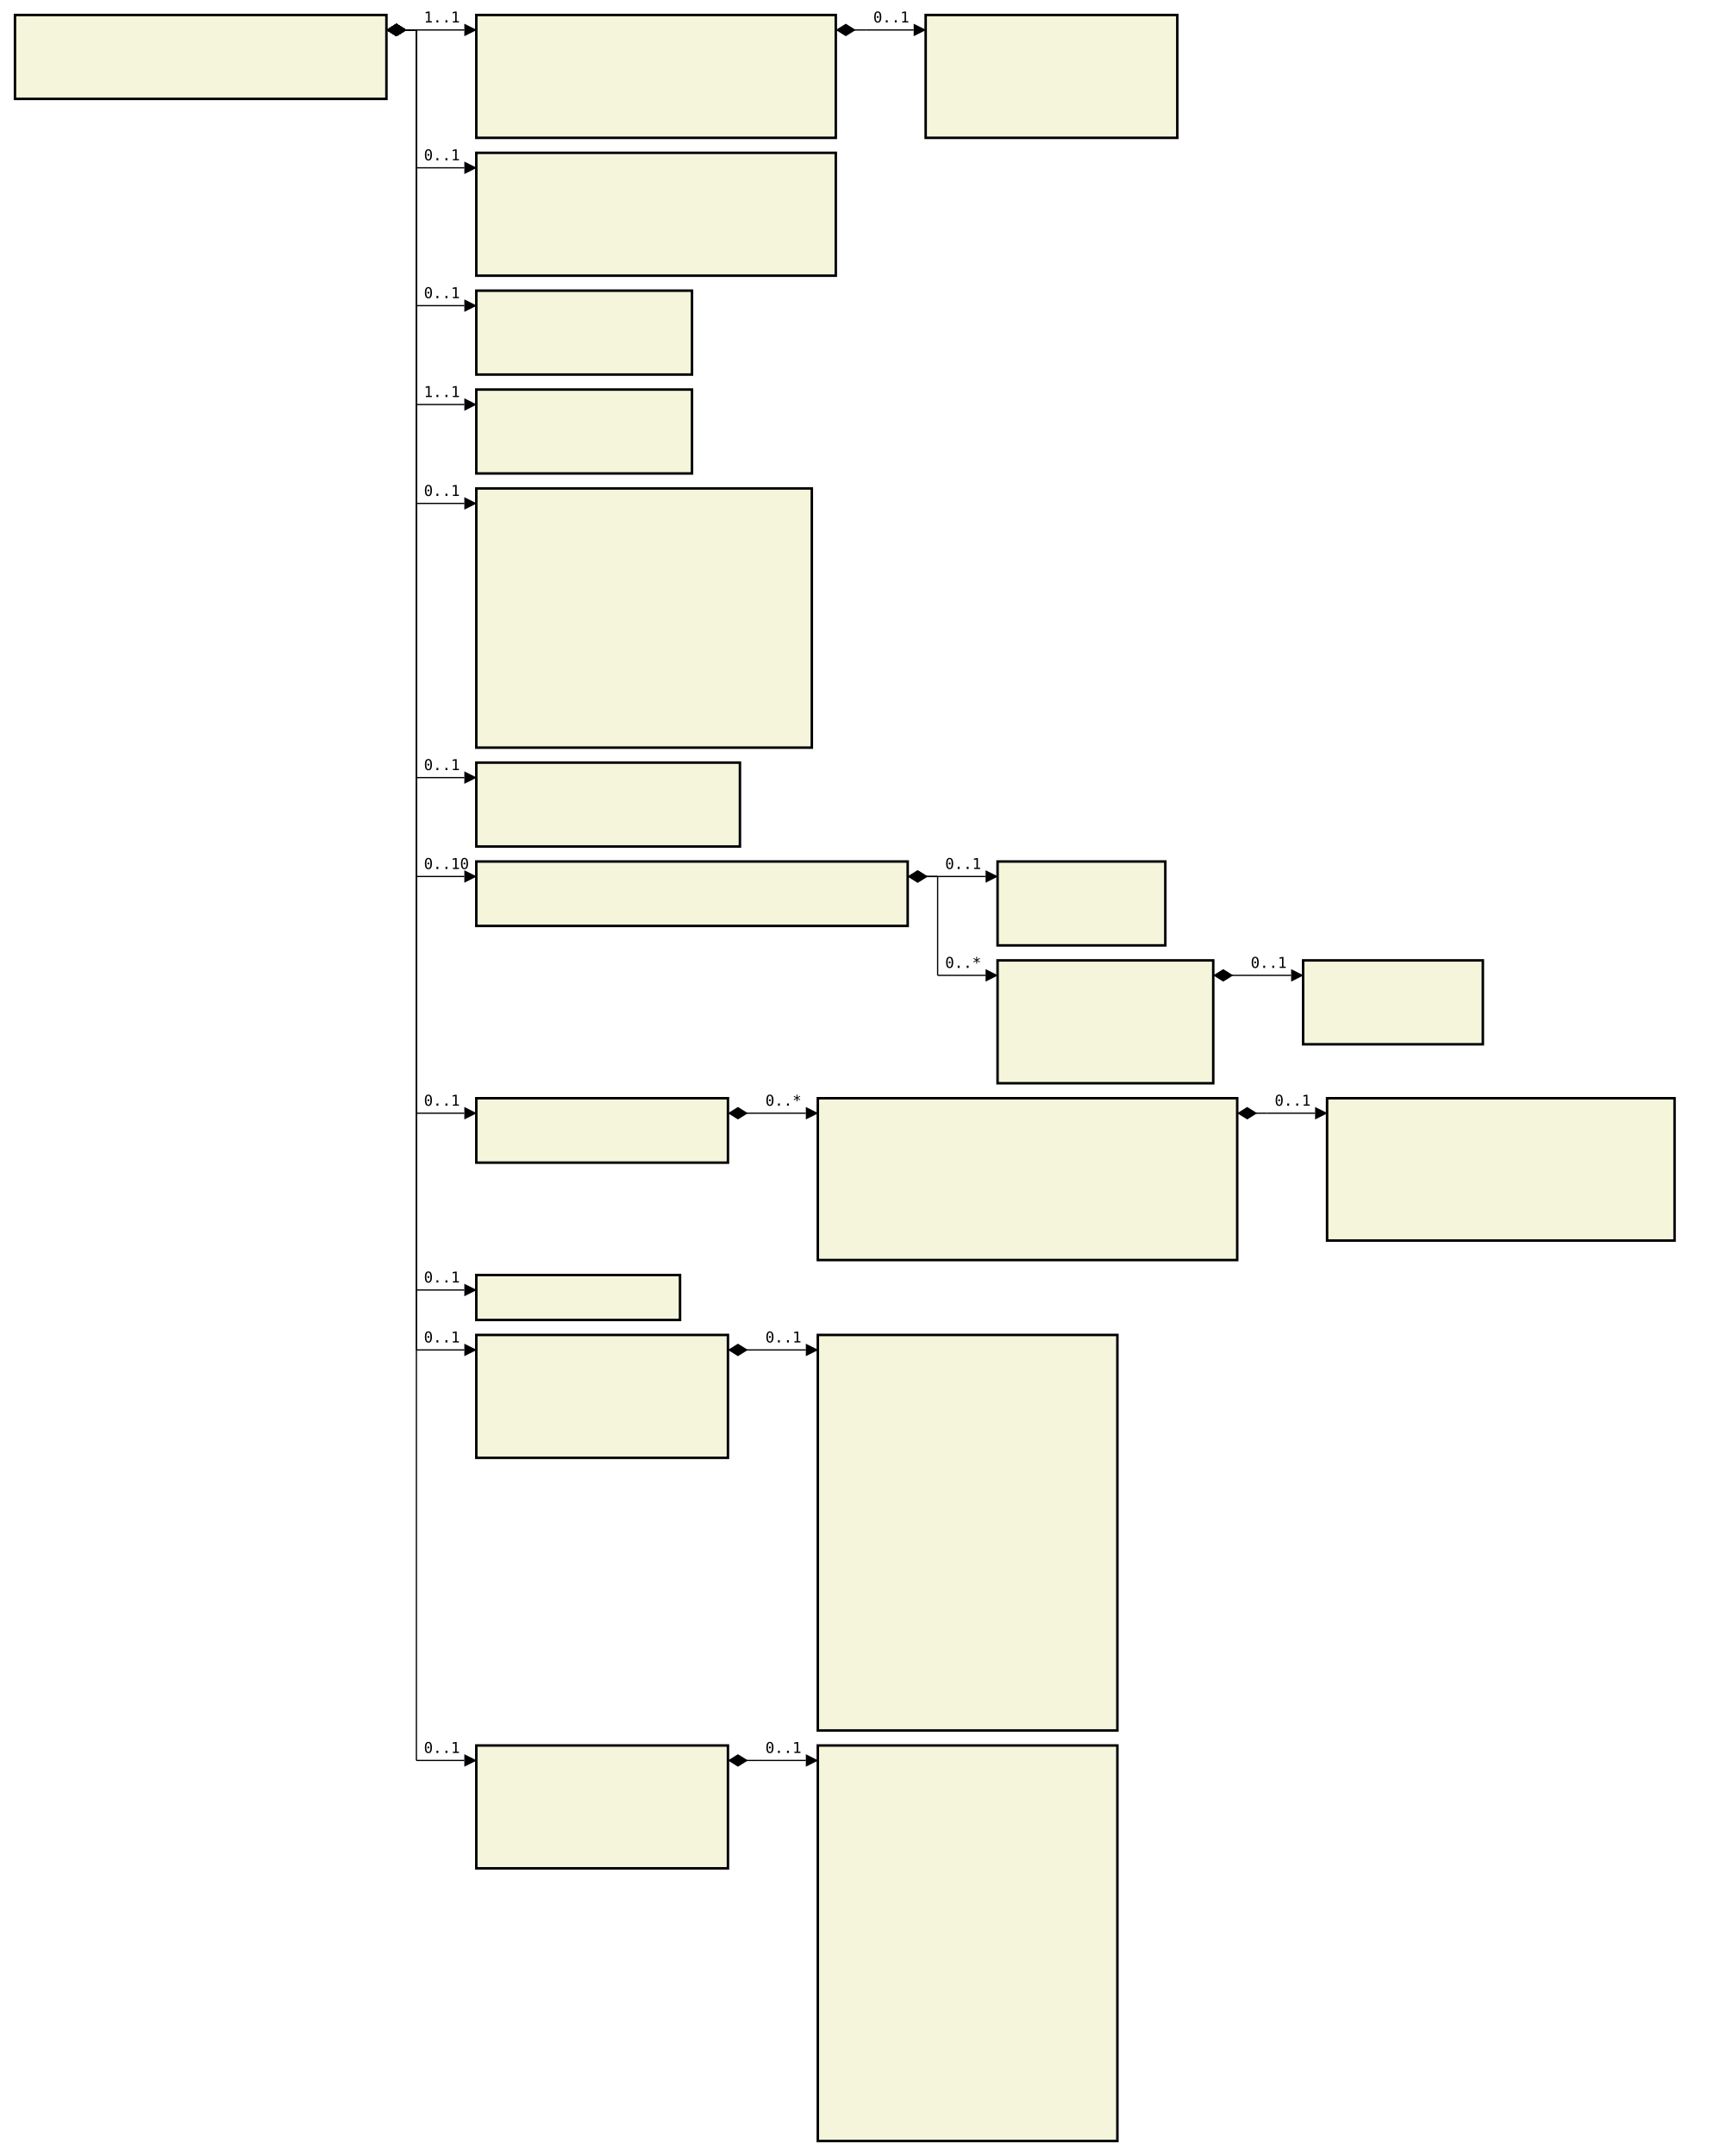
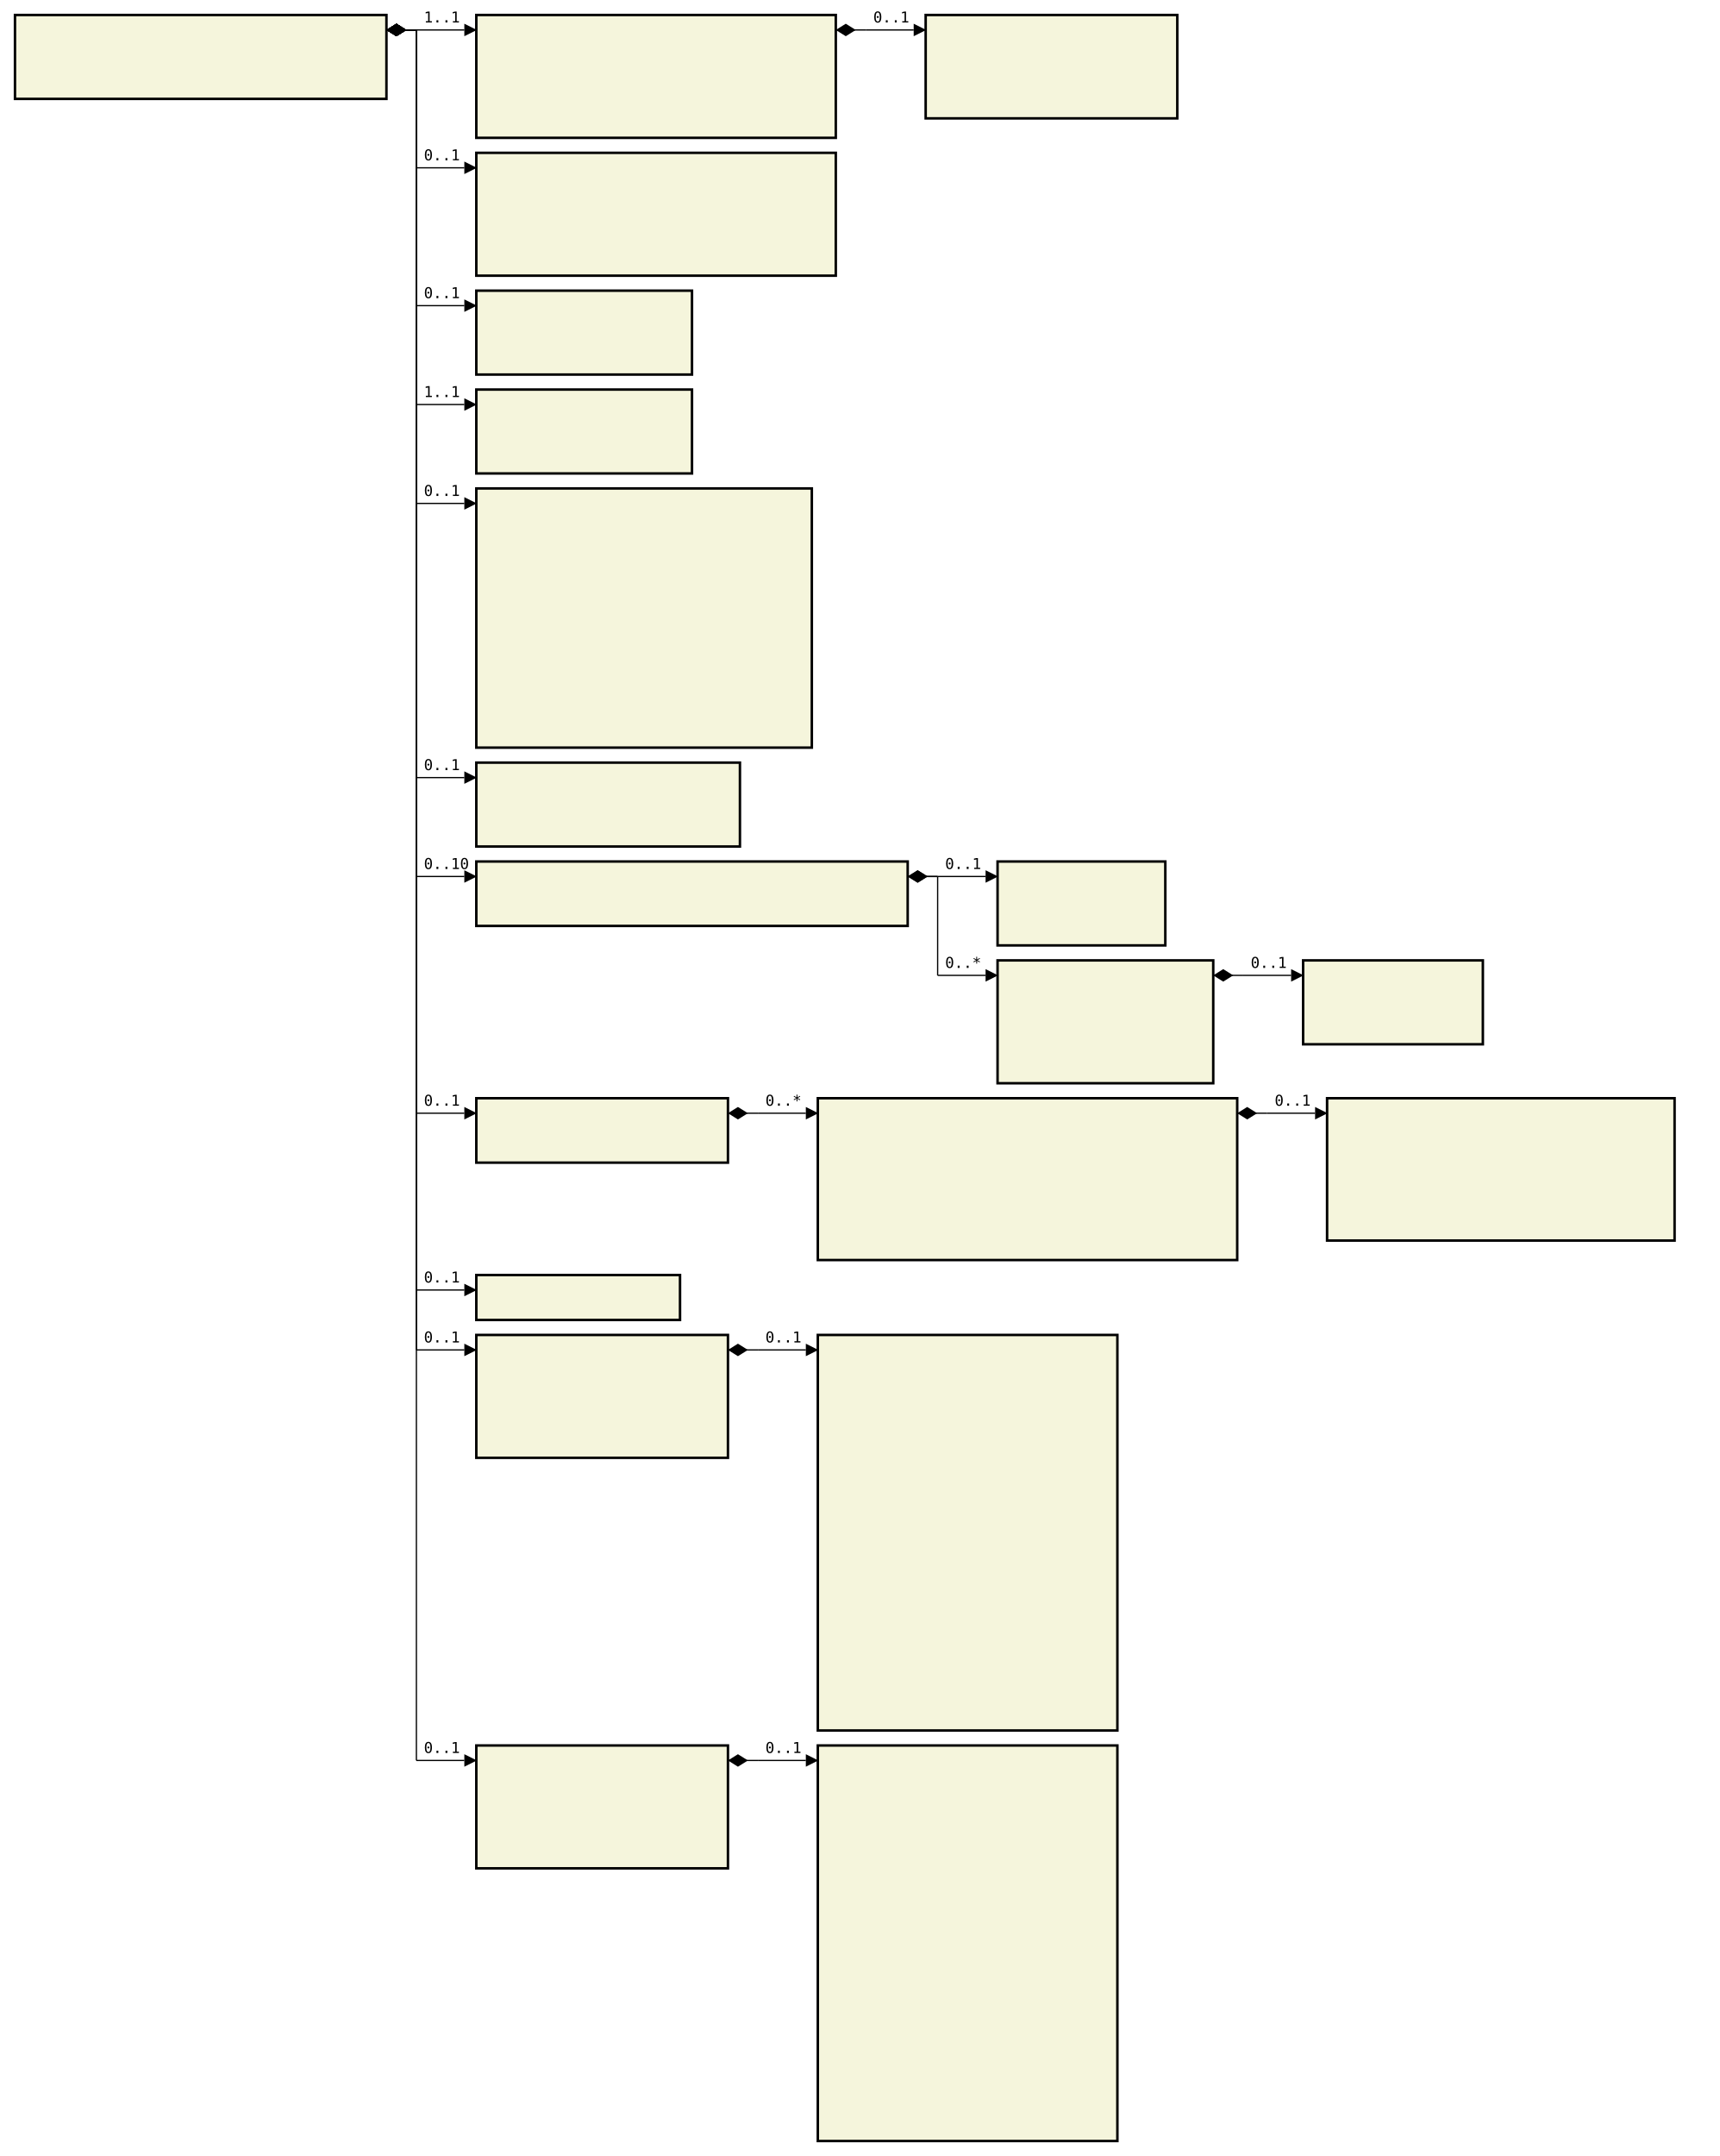
<svg xmlns="http://www.w3.org/2000/svg" font-family="monospace" width="114.8em" height="143.9em" style="background-color:white">
  <defs>
    <marker id="Triangle" viewBox="0 0 10 10" refX="0" refY="5" markerUnits="strokeWidth" markerWidth="15" markerHeight="10" orient="auto">
      <path d="M 0 0 L 10 5 L 0 10 z" />
    </marker>
    <marker id="Diamond" viewBox="0 0 16 10" refX="0" refY="5" markerUnits="strokeWidth" markerWidth="20" markerHeight="10" orient="auto">
      <path d="M 0 5 L 8 10 L 16 5 L 8 0 z" />
    </marker>
  </defs>
  <rect x="1em" y="1em" width="24.8em" height="5.6em" fill="beige" stroke="black" stroke-width="2" />
  <text style="font-weight:bold" text-anchor="middle" x="13.4em" y="2.3em" fill="black">
</text>
  <text x="2em" y="4.3em" fill="darkslateblue">
</text>
  <text x="2em" y="5.6em" fill="darkslateblue">
</text>
  <rect x="31.8em" y="1em" width="24em" height="8.2em" fill="beige" stroke="black" stroke-width="2" />
  <text style="font-weight:bold" text-anchor="middle" x="43.8em" y="2.3em" fill="black">
</text>
  <text x="32.8em" y="4.3em" fill="darkslateblue">
</text>
  <text x="32.8em" y="5.6em" fill="darkslateblue">
</text>
  <text x="32.8em" y="6.9em" fill="darkslateblue">
</text>
  <text x="32.8em" y="8.2em" fill="darkslateblue">
</text>
-   <rect x="61.8em" y="1em" width="16.8em" height="8.2em" fill="beige" stroke="black" stroke-width="2" />
+   <rect x="61.8em" y="1em" width="16.8em" height="6.9em" fill="beige" stroke="black" stroke-width="2" />
  <text style="font-weight:bold" text-anchor="middle" x="70.2em" y="2.3em" fill="black">
</text>
  <text x="62.8em" y="4.3em" fill="darkslateblue">
</text>
  <text x="62.8em" y="5.6em" fill="darkslateblue">
</text>
  <text x="62.8em" y="6.9em" fill="darkslateblue">
- </text>
-   <text x="62.8em" y="8.2em" fill="darkslateblue">
</text>
  <rect x="31.8em" y="10.2em" width="24em" height="8.2em" fill="beige" stroke="black" stroke-width="2" />
  <text style="font-weight:bold" text-anchor="middle" x="43.8em" y="11.5em" fill="black">
</text>
  <text x="32.8em" y="13.5em" fill="darkslateblue">
</text>
  <text x="32.8em" y="14.8em" fill="darkslateblue">
</text>
  <text x="32.8em" y="16.1em" fill="darkslateblue">
</text>
  <text x="32.8em" y="17.4em" fill="darkslateblue">
</text>
  <rect x="31.8em" y="19.4em" width="14.4em" height="5.6em" fill="beige" stroke="black" stroke-width="2" />
  <text style="font-weight:bold" text-anchor="middle" x="39em" y="20.7em" fill="black">
</text>
  <text x="32.8em" y="22.7em" fill="darkslateblue">
</text>
  <text x="32.8em" y="24em" fill="darkslateblue">
</text>
  <rect x="31.8em" y="26em" width="14.4em" height="5.6em" fill="beige" stroke="black" stroke-width="2" />
  <text style="font-weight:bold" text-anchor="middle" x="39em" y="27.3em" fill="black">
</text>
  <text x="32.8em" y="29.3em" fill="darkslateblue">
</text>
  <text x="32.8em" y="30.6em" fill="darkslateblue">
</text>
  <rect x="31.8em" y="32.6em" width="22.4em" height="17.3em" fill="beige" stroke="black" stroke-width="2" />
  <text style="font-weight:bold" text-anchor="middle" x="43em" y="33.9em" fill="black">
</text>
  <text x="32.8em" y="35.9em" fill="darkslateblue">
</text>
  <text x="32.8em" y="37.2em" fill="darkslateblue">
</text>
  <text x="32.8em" y="38.5em" fill="darkslateblue">
</text>
  <text x="32.8em" y="39.8em" fill="darkslateblue">
</text>
  <text x="32.8em" y="41.1em" fill="darkslateblue">
</text>
  <text x="32.8em" y="42.4em" fill="darkslateblue">
</text>
  <text x="32.8em" y="43.7em" fill="darkslateblue">
</text>
  <text x="32.8em" y="45em" fill="darkslateblue">
</text>
  <text x="32.8em" y="46.3em" fill="darkslateblue">
</text>
  <text x="32.8em" y="47.6em" fill="darkslateblue">
</text>
  <text x="32.8em" y="48.9em" fill="darkslateblue">
</text>
  <rect x="31.8em" y="50.9em" width="17.6em" height="5.6em" fill="beige" stroke="black" stroke-width="2" />
  <text style="font-weight:bold" text-anchor="middle" x="40.6em" y="52.2em" fill="black">
</text>
  <text x="32.8em" y="54.2em" fill="darkslateblue">
</text>
  <text x="32.8em" y="55.5em" fill="darkslateblue">
</text>
  <rect x="31.8em" y="57.5em" width="28.8em" height="4.3em" fill="beige" stroke="black" stroke-width="2" />
  <text style="font-weight:bold" text-anchor="middle" x="46.2em" y="58.8em" fill="black">
</text>
  <text x="32.8em" y="60.8em" fill="darkslateblue">
</text>
  <rect x="66.6em" y="57.5em" width="11.2em" height="5.6em" fill="beige" stroke="black" stroke-width="2" />
  <text style="font-weight:bold" text-anchor="middle" x="72.2em" y="58.8em" fill="black">
</text>
  <text x="67.6em" y="60.8em" fill="darkslateblue">
</text>
  <text x="67.6em" y="62.1em" fill="darkslateblue">
</text>
  <rect x="66.6em" y="64.1em" width="14.4em" height="8.2em" fill="beige" stroke="black" stroke-width="2" />
  <text style="font-weight:bold" text-anchor="middle" x="73.8em" y="65.4em" fill="black">
</text>
  <text x="67.6em" y="67.4em" fill="darkslateblue">
</text>
  <text x="67.6em" y="68.7em" fill="darkslateblue">
</text>
  <text x="67.6em" y="70em" fill="darkslateblue">
</text>
  <text x="67.6em" y="71.3em" fill="darkslateblue">
</text>
  <rect x="87em" y="64.1em" width="12em" height="5.6em" fill="beige" stroke="black" stroke-width="2" />
  <text style="font-weight:bold" text-anchor="middle" x="93em" y="65.4em" fill="black">
</text>
  <text x="88em" y="67.4em" fill="darkslateblue">
</text>
  <text x="88em" y="68.7em" fill="darkslateblue">
</text>
  <rect x="31.8em" y="73.3em" width="16.8em" height="4.3em" fill="beige" stroke="black" stroke-width="2" />
  <text style="font-weight:bold" text-anchor="middle" x="40.2em" y="74.6em" fill="black">
</text>
  <text x="32.8em" y="76.6em" fill="darkslateblue">
</text>
  <rect x="54.6em" y="73.3em" width="28em" height="10.8em" fill="beige" stroke="black" stroke-width="2" />
  <text style="font-weight:bold" text-anchor="middle" x="68.6em" y="74.6em" fill="black">
</text>
  <text x="55.6em" y="76.6em" fill="darkslateblue">
</text>
  <text x="55.6em" y="77.9em" fill="darkslateblue">
</text>
  <text x="55.6em" y="79.2em" fill="darkslateblue">
</text>
  <text x="55.6em" y="80.5em" fill="darkslateblue">
</text>
  <text x="55.6em" y="81.8em" fill="darkslateblue">
</text>
  <text x="55.6em" y="83.1em" fill="darkslateblue">
</text>
  <rect x="88.6em" y="73.3em" width="23.2em" height="9.5em" fill="beige" stroke="black" stroke-width="2" />
  <text style="font-weight:bold" text-anchor="middle" x="100.2em" y="74.6em" fill="black">
</text>
  <text x="89.6em" y="76.6em" fill="darkslateblue">
</text>
  <text x="89.6em" y="77.9em" fill="darkslateblue">
</text>
  <text x="89.6em" y="79.2em" fill="darkslateblue">
</text>
  <text x="89.6em" y="80.5em" fill="darkslateblue">
</text>
  <text x="89.6em" y="81.8em" fill="darkslateblue">
</text>
  <rect x="31.8em" y="85.1em" width="13.6em" height="3em" fill="beige" stroke="black" stroke-width="2" />
  <text style="font-weight:bold" text-anchor="middle" x="38.6em" y="86.4em" fill="black">
</text>
  <rect x="31.8em" y="89.1em" width="16.8em" height="8.2em" fill="beige" stroke="black" stroke-width="2" />
  <text style="font-weight:bold" text-anchor="middle" x="40.2em" y="90.4em" fill="black">
</text>
  <text x="32.8em" y="92.4em" fill="darkslateblue">
</text>
  <text x="32.8em" y="93.7em" fill="darkslateblue">
</text>
  <text x="32.8em" y="95em" fill="darkslateblue">
</text>
  <text x="32.8em" y="96.3em" fill="darkslateblue">
</text>
  <rect x="54.6em" y="89.1em" width="20em" height="26.4em" fill="beige" stroke="black" stroke-width="2" />
  <text style="font-weight:bold" text-anchor="middle" x="64.6em" y="90.4em" fill="black">
</text>
  <text x="55.6em" y="92.4em" fill="darkslateblue">
</text>
  <text x="55.6em" y="93.7em" fill="darkslateblue">
</text>
  <text x="55.6em" y="95em" fill="darkslateblue">
</text>
  <text x="55.6em" y="96.3em" fill="darkslateblue">
</text>
  <text x="55.6em" y="97.6em" fill="darkslateblue">
</text>
  <text x="55.6em" y="98.9em" fill="darkslateblue">
</text>
  <text x="55.6em" y="100.2em" fill="darkslateblue">
</text>
  <text x="55.6em" y="101.5em" fill="darkslateblue">
</text>
  <text x="55.6em" y="102.8em" fill="darkslateblue">
</text>
  <text x="55.6em" y="104.1em" fill="darkslateblue">
</text>
  <text x="55.6em" y="105.4em" fill="darkslateblue">
</text>
  <text x="55.6em" y="106.7em" fill="darkslateblue">
</text>
  <text x="55.6em" y="108em" fill="darkslateblue">
</text>
  <text x="55.6em" y="109.3em" fill="darkslateblue">
</text>
  <text x="55.6em" y="110.6em" fill="darkslateblue">
</text>
  <text x="55.6em" y="111.9em" fill="darkslateblue">
</text>
  <text x="55.6em" y="113.2em" fill="darkslateblue">
</text>
  <text x="55.6em" y="114.5em" fill="darkslateblue">
</text>
  <rect x="31.8em" y="116.5em" width="16.8em" height="8.2em" fill="beige" stroke="black" stroke-width="2" />
  <text style="font-weight:bold" text-anchor="middle" x="40.2em" y="117.8em" fill="black">
</text>
  <text x="32.8em" y="119.8em" fill="darkslateblue">
</text>
  <text x="32.8em" y="121.1em" fill="darkslateblue">
</text>
  <text x="32.8em" y="122.4em" fill="darkslateblue">
</text>
  <text x="32.8em" y="123.7em" fill="darkslateblue">
</text>
  <rect x="54.6em" y="116.5em" width="20em" height="26.4em" fill="beige" stroke="black" stroke-width="2" />
  <text style="font-weight:bold" text-anchor="middle" x="64.6em" y="117.8em" fill="black">
</text>
  <text x="55.6em" y="119.8em" fill="darkslateblue">
</text>
  <text x="55.6em" y="121.1em" fill="darkslateblue">
</text>
  <text x="55.6em" y="122.4em" fill="darkslateblue">
</text>
  <text x="55.6em" y="123.7em" fill="darkslateblue">
</text>
  <text x="55.6em" y="125em" fill="darkslateblue">
</text>
  <text x="55.6em" y="126.3em" fill="darkslateblue">
</text>
  <text x="55.6em" y="127.6em" fill="darkslateblue">
</text>
  <text x="55.6em" y="128.9em" fill="darkslateblue">
</text>
  <text x="55.6em" y="130.2em" fill="darkslateblue">
</text>
  <text x="55.6em" y="131.5em" fill="darkslateblue">
</text>
  <text x="55.6em" y="132.8em" fill="darkslateblue">
</text>
  <text x="55.6em" y="134.1em" fill="darkslateblue">
</text>
  <text x="55.6em" y="135.4em" fill="darkslateblue">
</text>
  <text x="55.6em" y="136.7em" fill="darkslateblue">
</text>
  <text x="55.6em" y="138em" fill="darkslateblue">
</text>
  <text x="55.6em" y="139.3em" fill="darkslateblue">
</text>
  <text x="55.6em" y="140.6em" fill="darkslateblue">
</text>
  <text x="55.6em" y="141.9em" fill="darkslateblue">
</text>
  <line x1="25.8em" y1="2em" x2="27.8em" y2="2em" stroke="black" marker-start="url(#Diamond)" />
  <line x1="27.8em" y1="2em" x2="27.8em" y2="2em" stroke="black" />
  <line x1="27.8em" y1="2em" x2="31em" y2="2em" stroke="black" marker-end="url(#Triangle)" />
  <text x="28.3em" y="1.5em">1..1</text>
  <line x1="55.8em" y1="2em" x2="57.8em" y2="2em" stroke="black" marker-start="url(#Diamond)" />
  <line x1="57.8em" y1="2em" x2="57.8em" y2="2em" stroke="black" />
  <line x1="57.8em" y1="2em" x2="61em" y2="2em" stroke="black" marker-end="url(#Triangle)" />
  <text x="58.3em" y="1.5em">0..1</text>
  <line x1="25.8em" y1="2em" x2="27.8em" y2="2em" stroke="black" marker-start="url(#Diamond)" />
  <line x1="27.8em" y1="2em" x2="27.8em" y2="11.2em" stroke="black" />
  <line x1="27.8em" y1="11.2em" x2="31em" y2="11.2em" stroke="black" marker-end="url(#Triangle)" />
  <text x="28.3em" y="10.7em">0..1</text>
  <line x1="25.8em" y1="2em" x2="27.8em" y2="2em" stroke="black" marker-start="url(#Diamond)" />
  <line x1="27.8em" y1="2em" x2="27.8em" y2="20.4em" stroke="black" />
  <line x1="27.8em" y1="20.4em" x2="31em" y2="20.4em" stroke="black" marker-end="url(#Triangle)" />
  <text x="28.3em" y="19.9em">0..1</text>
  <line x1="25.8em" y1="2em" x2="27.8em" y2="2em" stroke="black" marker-start="url(#Diamond)" />
  <line x1="27.8em" y1="2em" x2="27.8em" y2="27em" stroke="black" />
  <line x1="27.8em" y1="27em" x2="31em" y2="27em" stroke="black" marker-end="url(#Triangle)" />
  <text x="28.3em" y="26.5em">1..1</text>
  <line x1="25.8em" y1="2em" x2="27.8em" y2="2em" stroke="black" marker-start="url(#Diamond)" />
  <line x1="27.8em" y1="2em" x2="27.8em" y2="33.6em" stroke="black" />
  <line x1="27.8em" y1="33.6em" x2="31em" y2="33.6em" stroke="black" marker-end="url(#Triangle)" />
  <text x="28.3em" y="33.1em">0..1</text>
  <line x1="25.8em" y1="2em" x2="27.8em" y2="2em" stroke="black" marker-start="url(#Diamond)" />
  <line x1="27.8em" y1="2em" x2="27.8em" y2="51.9em" stroke="black" />
  <line x1="27.8em" y1="51.9em" x2="31em" y2="51.9em" stroke="black" marker-end="url(#Triangle)" />
  <text x="28.3em" y="51.4em">0..1</text>
  <line x1="25.8em" y1="2em" x2="27.8em" y2="2em" stroke="black" marker-start="url(#Diamond)" />
  <line x1="27.8em" y1="2em" x2="27.8em" y2="58.5em" stroke="black" />
  <line x1="27.8em" y1="58.5em" x2="31em" y2="58.5em" stroke="black" marker-end="url(#Triangle)" />
  <text x="28.3em" y="58em">0..10</text>
  <line x1="60.6em" y1="58.5em" x2="62.6em" y2="58.5em" stroke="black" marker-start="url(#Diamond)" />
  <line x1="62.6em" y1="58.5em" x2="62.6em" y2="58.5em" stroke="black" />
  <line x1="62.6em" y1="58.5em" x2="65.8em" y2="58.5em" stroke="black" marker-end="url(#Triangle)" />
  <text x="63.1em" y="58em">0..1</text>
  <line x1="60.6em" y1="58.5em" x2="62.6em" y2="58.5em" stroke="black" marker-start="url(#Diamond)" />
  <line x1="62.6em" y1="58.5em" x2="62.6em" y2="65.1em" stroke="black" />
  <line x1="62.6em" y1="65.1em" x2="65.8em" y2="65.1em" stroke="black" marker-end="url(#Triangle)" />
  <text x="63.1em" y="64.6em">0..*</text>
  <line x1="81em" y1="65.1em" x2="83em" y2="65.1em" stroke="black" marker-start="url(#Diamond)" />
  <line x1="83em" y1="65.1em" x2="83em" y2="65.1em" stroke="black" />
  <line x1="83em" y1="65.1em" x2="86.2em" y2="65.1em" stroke="black" marker-end="url(#Triangle)" />
  <text x="83.5em" y="64.6em">0..1</text>
  <line x1="25.8em" y1="2em" x2="27.8em" y2="2em" stroke="black" marker-start="url(#Diamond)" />
  <line x1="27.8em" y1="2em" x2="27.8em" y2="74.3em" stroke="black" />
  <line x1="27.8em" y1="74.3em" x2="31em" y2="74.3em" stroke="black" marker-end="url(#Triangle)" />
  <text x="28.3em" y="73.8em">0..1</text>
  <line x1="48.6em" y1="74.3em" x2="50.6em" y2="74.3em" stroke="black" marker-start="url(#Diamond)" />
  <line x1="50.6em" y1="74.3em" x2="50.6em" y2="74.3em" stroke="black" />
  <line x1="50.6em" y1="74.3em" x2="53.8em" y2="74.3em" stroke="black" marker-end="url(#Triangle)" />
  <text x="51.1em" y="73.8em">0..*</text>
  <line x1="82.6em" y1="74.3em" x2="84.6em" y2="74.3em" stroke="black" marker-start="url(#Diamond)" />
  <line x1="84.6em" y1="74.3em" x2="84.6em" y2="74.3em" stroke="black" />
  <line x1="84.6em" y1="74.3em" x2="87.8em" y2="74.3em" stroke="black" marker-end="url(#Triangle)" />
  <text x="85.1em" y="73.8em">0..1</text>
  <line x1="25.8em" y1="2em" x2="27.8em" y2="2em" stroke="black" marker-start="url(#Diamond)" />
  <line x1="27.8em" y1="2em" x2="27.8em" y2="86.1em" stroke="black" />
  <line x1="27.8em" y1="86.1em" x2="31em" y2="86.1em" stroke="black" marker-end="url(#Triangle)" />
  <text x="28.3em" y="85.6em">0..1</text>
  <line x1="25.8em" y1="2em" x2="27.8em" y2="2em" stroke="black" marker-start="url(#Diamond)" />
  <line x1="27.8em" y1="2em" x2="27.8em" y2="90.1em" stroke="black" />
  <line x1="27.8em" y1="90.1em" x2="31em" y2="90.1em" stroke="black" marker-end="url(#Triangle)" />
  <text x="28.3em" y="89.6em">0..1</text>
  <line x1="48.6em" y1="90.1em" x2="50.6em" y2="90.1em" stroke="black" marker-start="url(#Diamond)" />
  <line x1="50.6em" y1="90.1em" x2="50.6em" y2="90.1em" stroke="black" />
  <line x1="50.6em" y1="90.1em" x2="53.8em" y2="90.1em" stroke="black" marker-end="url(#Triangle)" />
  <text x="51.1em" y="89.6em">0..1</text>
  <line x1="25.8em" y1="2em" x2="27.8em" y2="2em" stroke="black" marker-start="url(#Diamond)" />
  <line x1="27.8em" y1="2em" x2="27.8em" y2="117.5em" stroke="black" />
  <line x1="27.8em" y1="117.5em" x2="31em" y2="117.5em" stroke="black" marker-end="url(#Triangle)" />
  <text x="28.3em" y="117em">0..1</text>
  <line x1="48.6em" y1="117.5em" x2="50.6em" y2="117.5em" stroke="black" marker-start="url(#Diamond)" />
  <line x1="50.6em" y1="117.5em" x2="50.6em" y2="117.5em" stroke="black" />
  <line x1="50.6em" y1="117.5em" x2="53.8em" y2="117.5em" stroke="black" marker-end="url(#Triangle)" />
  <text x="51.1em" y="117em">0..1</text>
</svg>
